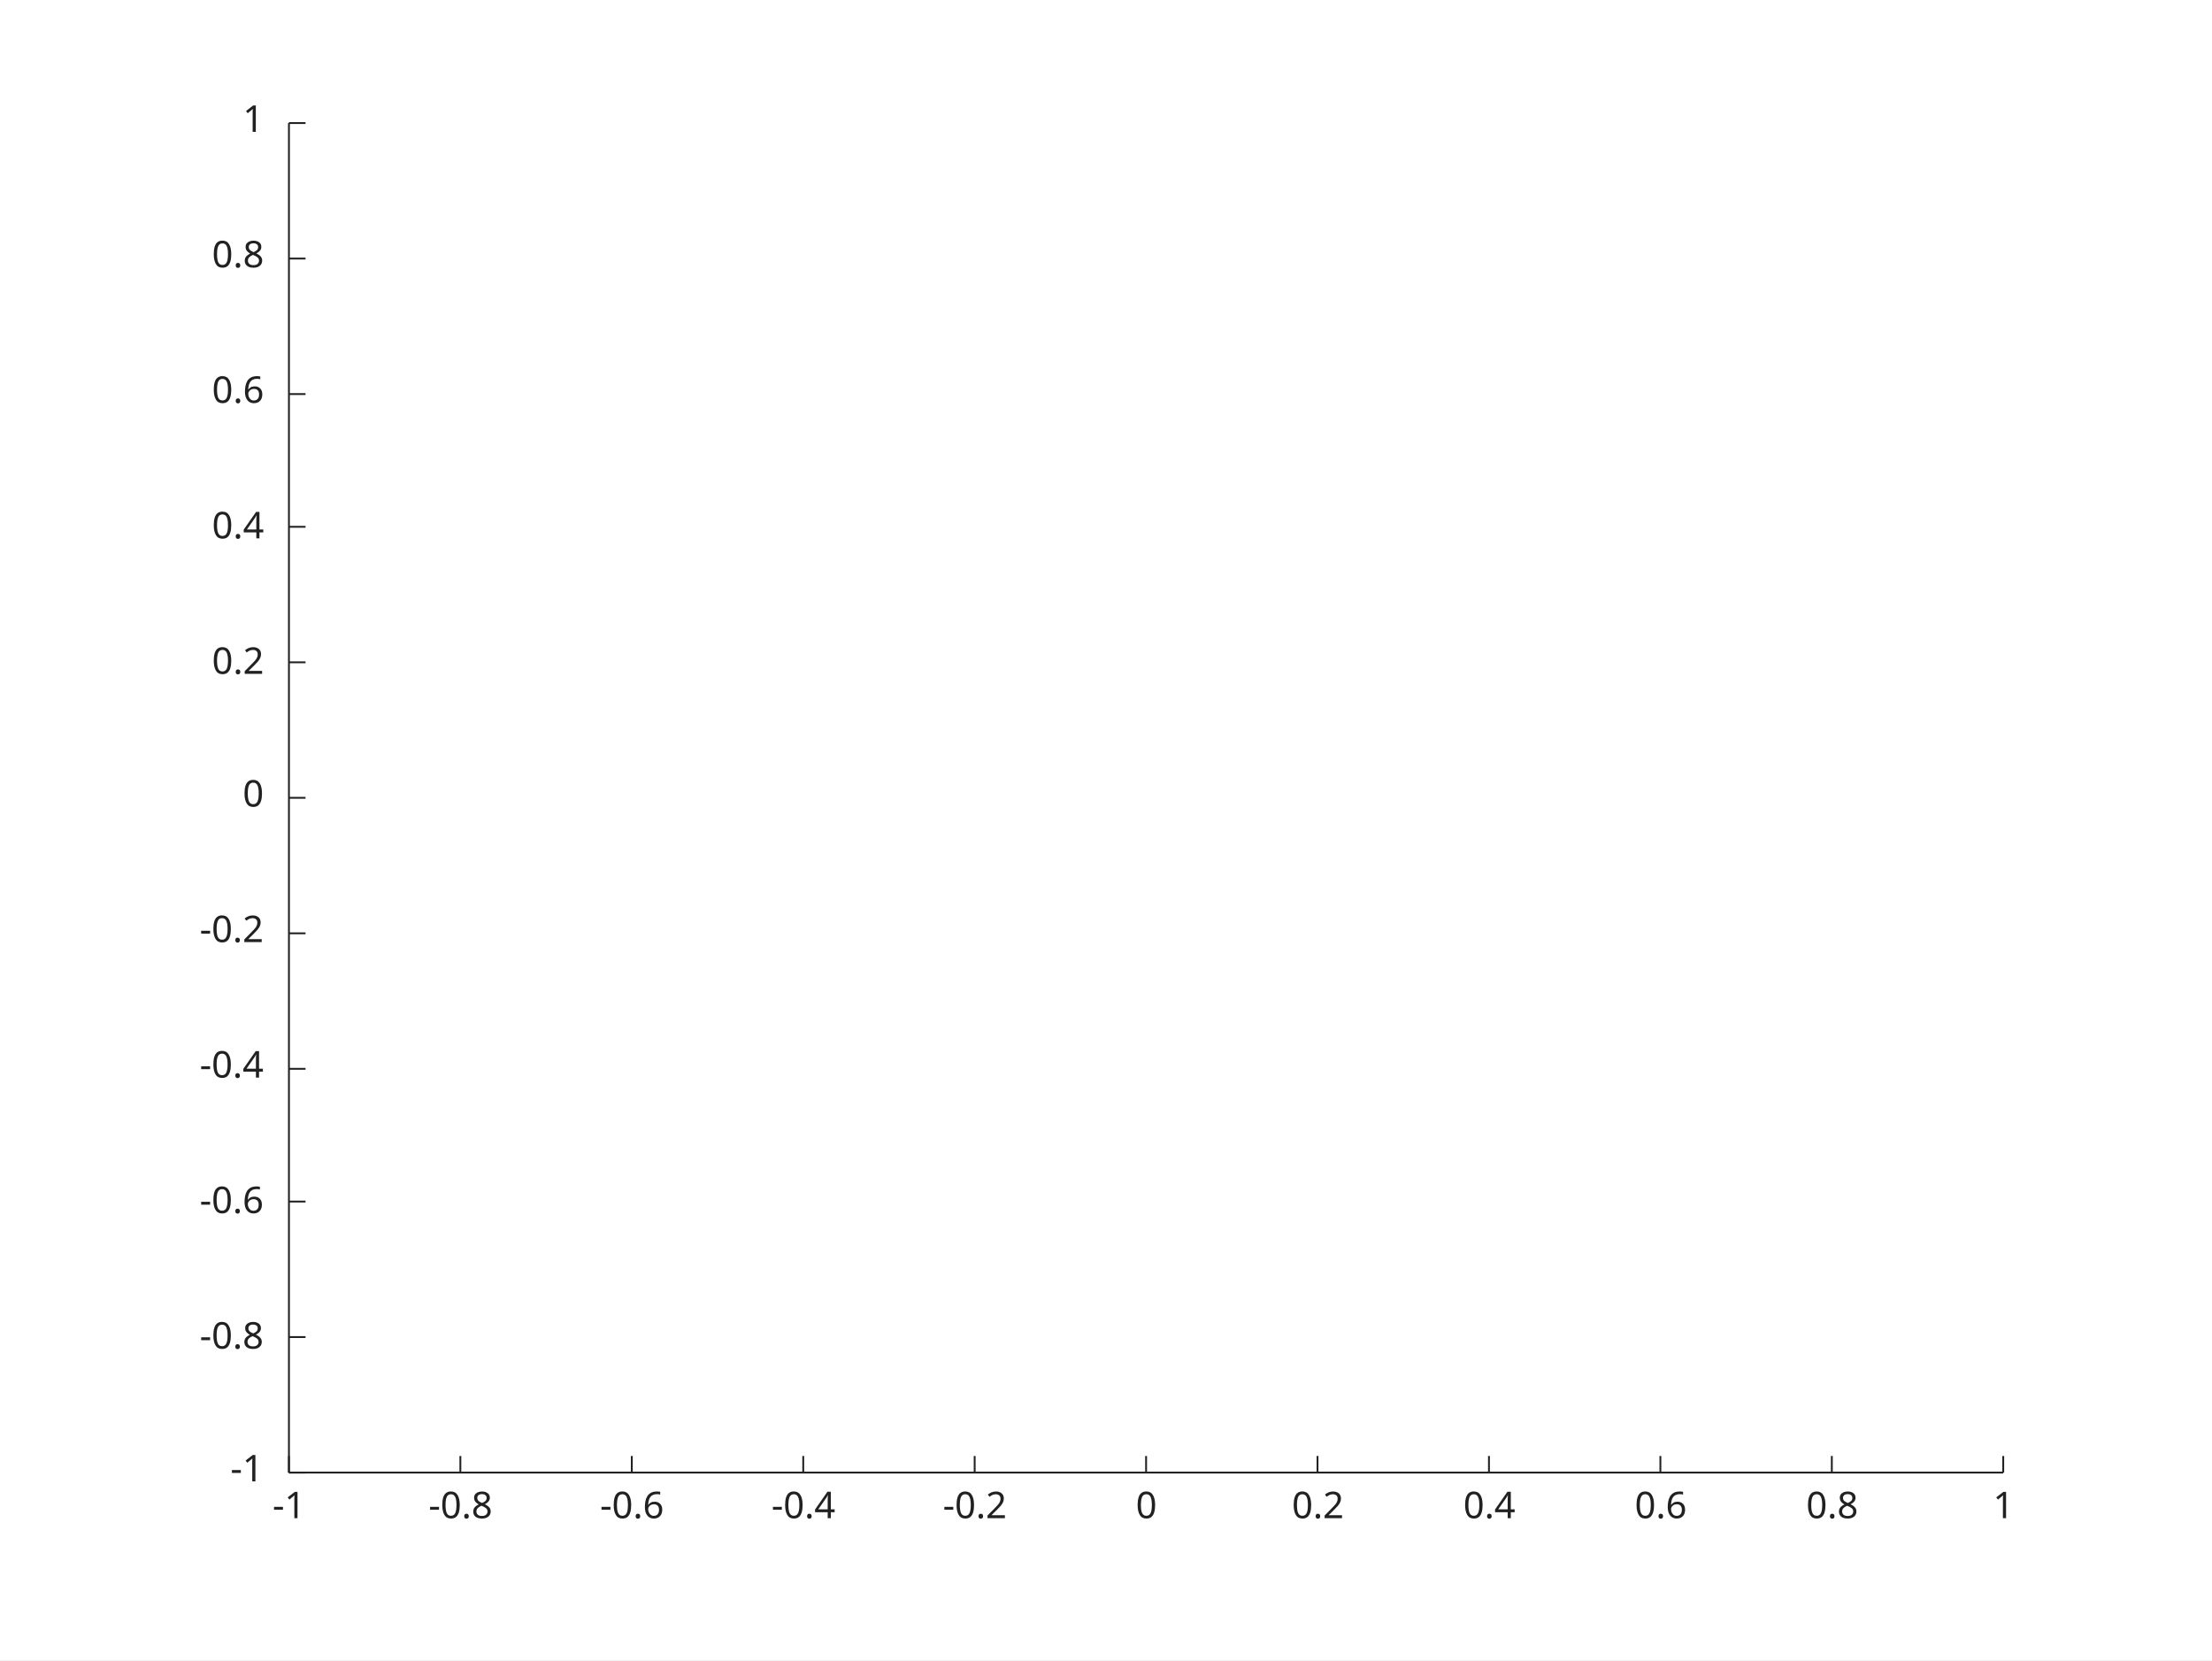
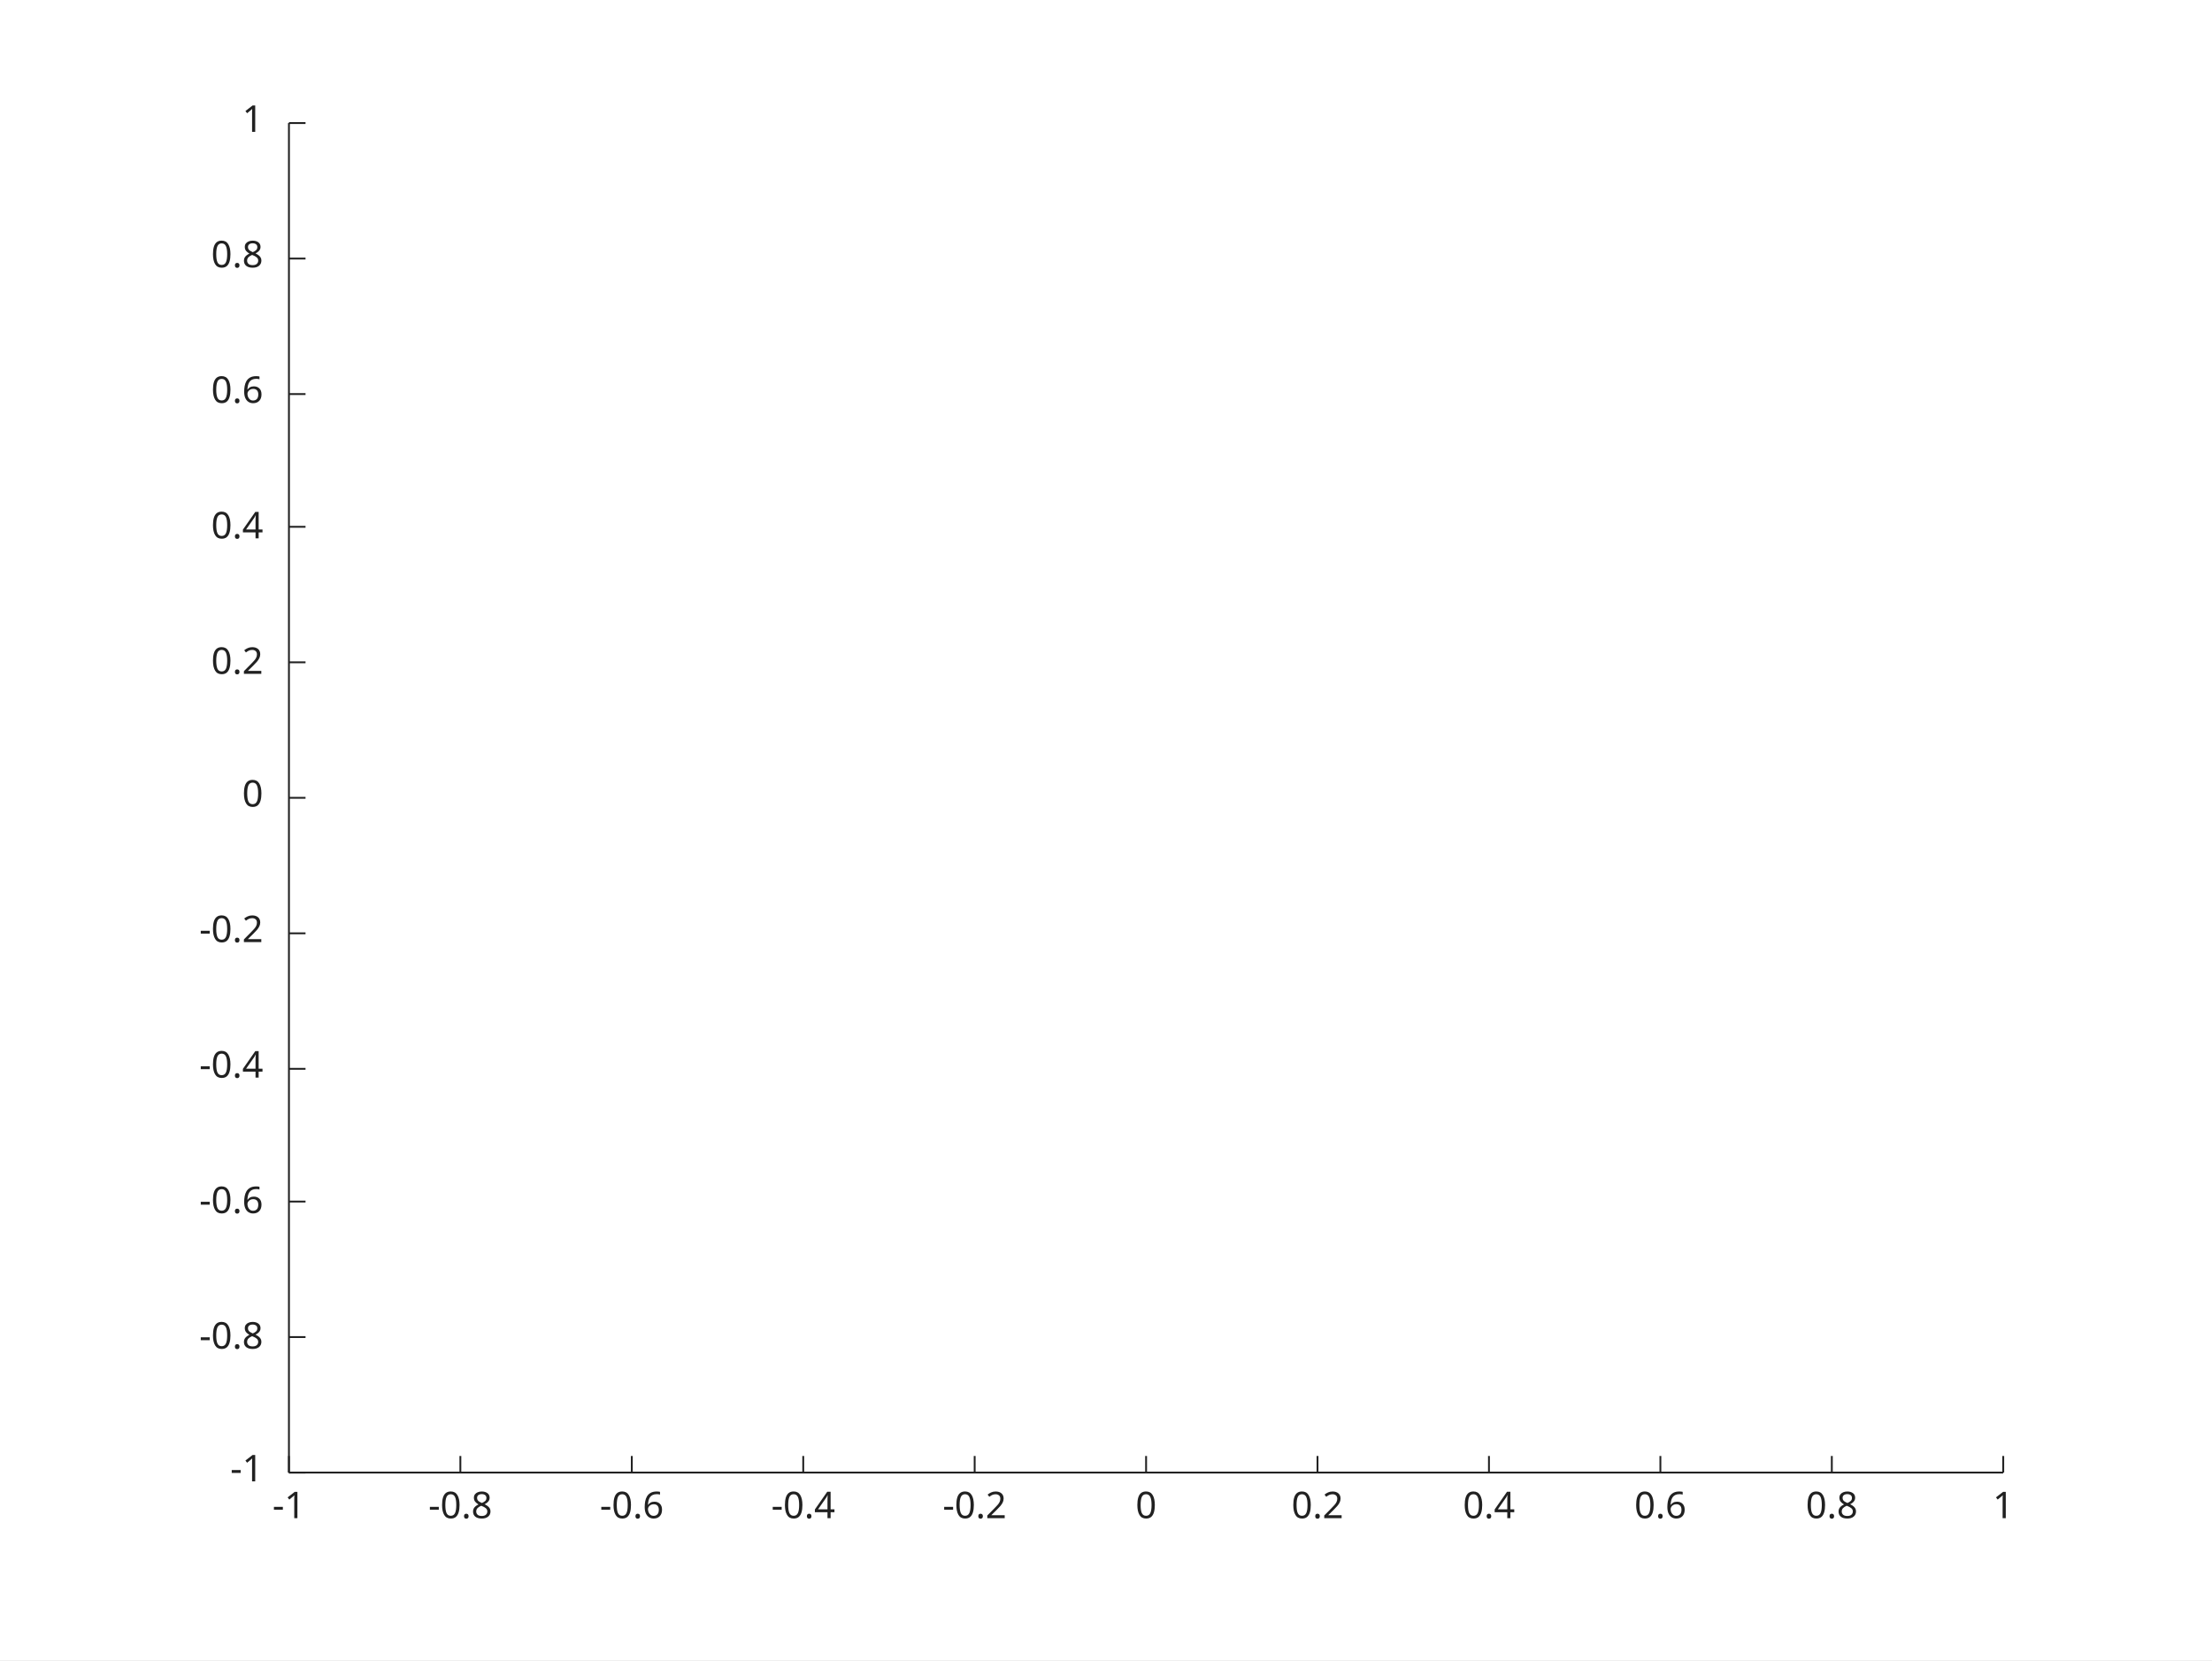
<svg xmlns="http://www.w3.org/2000/svg" width="800" height="600.32" viewBox="0 0 1250 938">
  <rect x="0" y="0" width="1250" height="938" fill="#ffffff" />
  <rect x="0" y="0" width="1250" height="937.5" fill="rgba(255,255,255,1)" />
  <polygon points="163.281,832.031 1132.03,832.031 1132.03,69.531 163.281,69.531 " fill="rgba(255,255,255,1)" />
  <line x1="163.281" y1="832.031" x2="1132.03" y2="832.031" stroke="rgba(33,33,33,1)" stroke-width="1.042" />
  <line x1="163.281" y1="832.031" x2="163.281" y2="69.531" stroke="rgba(33,33,33,1)" stroke-width="1.042" />
  <line x1="163.281" y1="832.031" x2="163.281" y2="822.656" stroke="rgba(33,33,33,1)" stroke-width="1.042" />
  <line x1="260.156" y1="832.031" x2="260.156" y2="822.656" stroke="rgba(33,33,33,1)" stroke-width="1.042" />
  <line x1="357.031" y1="832.031" x2="357.031" y2="822.656" stroke="rgba(33,33,33,1)" stroke-width="1.042" />
  <line x1="453.906" y1="832.031" x2="453.906" y2="822.656" stroke="rgba(33,33,33,1)" stroke-width="1.042" />
  <line x1="550.781" y1="832.031" x2="550.781" y2="822.656" stroke="rgba(33,33,33,1)" stroke-width="1.042" />
  <line x1="647.656" y1="832.031" x2="647.656" y2="822.656" stroke="rgba(33,33,33,1)" stroke-width="1.042" />
  <line x1="744.531" y1="832.031" x2="744.531" y2="822.656" stroke="rgba(33,33,33,1)" stroke-width="1.042" />
  <line x1="841.406" y1="832.031" x2="841.406" y2="822.656" stroke="rgba(33,33,33,1)" stroke-width="1.042" />
  <line x1="938.281" y1="832.031" x2="938.281" y2="822.656" stroke="rgba(33,33,33,1)" stroke-width="1.042" />
  <line x1="1035.16" y1="832.031" x2="1035.16" y2="822.656" stroke="rgba(33,33,33,1)" stroke-width="1.042" />
  <line x1="1132.03" y1="832.031" x2="1132.03" y2="822.656" stroke="rgba(33,33,33,1)" stroke-width="1.042" />
-   <text x="154.019" y="857.804" fill="rgba(33,33,33,1)" font-size="20.833" font-family="sans-serif" text-anchor="start">-1</text>
-   <text x="242.207" y="857.804" fill="rgba(33,33,33,1)" font-size="20.833" font-family="sans-serif" text-anchor="start">-0.8</text>
-   <text x="339.082" y="857.804" fill="rgba(33,33,33,1)" font-size="20.833" font-family="sans-serif" text-anchor="start">-0.6</text>
-   <text x="435.957" y="857.804" fill="rgba(33,33,33,1)" font-size="20.833" font-family="sans-serif" text-anchor="start">-0.4</text>
-   <text x="532.832" y="857.804" fill="rgba(33,33,33,1)" font-size="20.833" font-family="sans-serif" text-anchor="start">-0.2</text>
-   <text x="641.863" y="857.804" fill="rgba(33,33,33,1)" font-size="20.833" font-family="sans-serif" text-anchor="start">0</text>
-   <text x="730.051" y="857.804" fill="rgba(33,33,33,1)" font-size="20.833" font-family="sans-serif" text-anchor="start">0.2</text>
-   <text x="826.926" y="857.804" fill="rgba(33,33,33,1)" font-size="20.833" font-family="sans-serif" text-anchor="start">0.4</text>
-   <text x="923.801" y="857.804" fill="rgba(33,33,33,1)" font-size="20.833" font-family="sans-serif" text-anchor="start">0.6</text>
-   <text x="1020.68" y="857.804" fill="rgba(33,33,33,1)" font-size="20.833" font-family="sans-serif" text-anchor="start">0.8</text>
-   <text x="1126.24" y="857.804" fill="rgba(33,33,33,1)" font-size="20.833" font-family="sans-serif" text-anchor="start">1</text>
+   <text x="163.281" y="857.804" fill="rgba(33,33,33,1)" font-size="20.833" font-family="sans-serif" text-anchor="middle">-1</text>
+   <text x="260.156" y="857.804" fill="rgba(33,33,33,1)" font-size="20.833" font-family="sans-serif" text-anchor="middle">-0.8</text>
+   <text x="357.031" y="857.804" fill="rgba(33,33,33,1)" font-size="20.833" font-family="sans-serif" text-anchor="middle">-0.6</text>
+   <text x="453.906" y="857.804" fill="rgba(33,33,33,1)" font-size="20.833" font-family="sans-serif" text-anchor="middle">-0.4</text>
+   <text x="550.781" y="857.804" fill="rgba(33,33,33,1)" font-size="20.833" font-family="sans-serif" text-anchor="middle">-0.2</text>
+   <text x="647.656" y="857.804" fill="rgba(33,33,33,1)" font-size="20.833" font-family="sans-serif" text-anchor="middle">0</text>
+   <text x="744.531" y="857.804" fill="rgba(33,33,33,1)" font-size="20.833" font-family="sans-serif" text-anchor="middle">0.2</text>
+   <text x="841.406" y="857.804" fill="rgba(33,33,33,1)" font-size="20.833" font-family="sans-serif" text-anchor="middle">0.4</text>
+   <text x="938.281" y="857.804" fill="rgba(33,33,33,1)" font-size="20.833" font-family="sans-serif" text-anchor="middle">0.6</text>
+   <text x="1035.16" y="857.804" fill="rgba(33,33,33,1)" font-size="20.833" font-family="sans-serif" text-anchor="middle">0.8</text>
+   <text x="1132.03" y="857.804" fill="rgba(33,33,33,1)" font-size="20.833" font-family="sans-serif" text-anchor="middle">1</text>
  <line x1="163.281" y1="832.031" x2="172.656" y2="832.031" stroke="rgba(33,33,33,1)" stroke-width="1.042" />
  <line x1="163.281" y1="755.469" x2="172.656" y2="755.469" stroke="rgba(33,33,33,1)" stroke-width="1.042" />
  <line x1="163.281" y1="678.906" x2="172.656" y2="678.906" stroke="rgba(33,33,33,1)" stroke-width="1.042" />
  <line x1="163.281" y1="603.906" x2="172.656" y2="603.906" stroke="rgba(33,33,33,1)" stroke-width="1.042" />
  <line x1="163.281" y1="527.344" x2="172.656" y2="527.344" stroke="rgba(33,33,33,1)" stroke-width="1.042" />
  <line x1="163.281" y1="450.781" x2="172.656" y2="450.781" stroke="rgba(33,33,33,1)" stroke-width="1.042" />
  <line x1="163.281" y1="374.219" x2="172.656" y2="374.219" stroke="rgba(33,33,33,1)" stroke-width="1.042" />
  <line x1="163.281" y1="297.656" x2="172.656" y2="297.656" stroke="rgba(33,33,33,1)" stroke-width="1.042" />
  <line x1="163.281" y1="222.656" x2="172.656" y2="222.656" stroke="rgba(33,33,33,1)" stroke-width="1.042" />
  <line x1="163.281" y1="146.094" x2="172.656" y2="146.094" stroke="rgba(33,33,33,1)" stroke-width="1.042" />
  <line x1="163.281" y1="69.531" x2="172.656" y2="69.531" stroke="rgba(33,33,33,1)" stroke-width="1.042" />
-   <text x="130.226" y="836.991" fill="rgba(33,33,33,1)" font-size="20.833" font-family="sans-serif" text-anchor="start">-1</text>
-   <text x="112.851" y="761.991" fill="rgba(33,33,33,1)" font-size="20.833" font-family="sans-serif" text-anchor="start">-0.8</text>
-   <text x="112.851" y="685.429" fill="rgba(33,33,33,1)" font-size="20.833" font-family="sans-serif" text-anchor="start">-0.6</text>
-   <text x="112.851" y="608.866" fill="rgba(33,33,33,1)" font-size="20.833" font-family="sans-serif" text-anchor="start">-0.4</text>
-   <text x="112.851" y="532.304" fill="rgba(33,33,33,1)" font-size="20.833" font-family="sans-serif" text-anchor="start">-0.2</text>
-   <text x="137.163" y="455.741" fill="rgba(33,33,33,1)" font-size="20.833" font-family="sans-serif" text-anchor="start">0</text>
-   <text x="119.789" y="380.741" fill="rgba(33,33,33,1)" font-size="20.833" font-family="sans-serif" text-anchor="start">0.2</text>
-   <text x="119.789" y="304.179" fill="rgba(33,33,33,1)" font-size="20.833" font-family="sans-serif" text-anchor="start">0.4</text>
-   <text x="119.789" y="227.616" fill="rgba(33,33,33,1)" font-size="20.833" font-family="sans-serif" text-anchor="start">0.6</text>
-   <text x="119.789" y="151.054" fill="rgba(33,33,33,1)" font-size="20.833" font-family="sans-serif" text-anchor="start">0.8</text>
-   <text x="137.163" y="74.491" fill="rgba(33,33,33,1)" font-size="20.833" font-family="sans-serif" text-anchor="start">1</text>
+   <text x="148.75" y="836.991" fill="rgba(33,33,33,1)" font-size="20.833" font-family="sans-serif" text-anchor="end">-1</text>
+   <text x="148.75" y="761.991" fill="rgba(33,33,33,1)" font-size="20.833" font-family="sans-serif" text-anchor="end">-0.8</text>
+   <text x="148.75" y="685.429" fill="rgba(33,33,33,1)" font-size="20.833" font-family="sans-serif" text-anchor="end">-0.6</text>
+   <text x="148.75" y="608.866" fill="rgba(33,33,33,1)" font-size="20.833" font-family="sans-serif" text-anchor="end">-0.4</text>
+   <text x="148.75" y="532.304" fill="rgba(33,33,33,1)" font-size="20.833" font-family="sans-serif" text-anchor="end">-0.2</text>
+   <text x="148.75" y="455.741" fill="rgba(33,33,33,1)" font-size="20.833" font-family="sans-serif" text-anchor="end">0</text>
+   <text x="148.75" y="380.741" fill="rgba(33,33,33,1)" font-size="20.833" font-family="sans-serif" text-anchor="end">0.2</text>
+   <text x="148.75" y="304.179" fill="rgba(33,33,33,1)" font-size="20.833" font-family="sans-serif" text-anchor="end">0.4</text>
+   <text x="148.75" y="227.616" fill="rgba(33,33,33,1)" font-size="20.833" font-family="sans-serif" text-anchor="end">0.6</text>
+   <text x="148.75" y="151.054" fill="rgba(33,33,33,1)" font-size="20.833" font-family="sans-serif" text-anchor="end">0.8</text>
+   <text x="148.75" y="74.491" fill="rgba(33,33,33,1)" font-size="20.833" font-family="sans-serif" text-anchor="end">1</text>
</svg>
